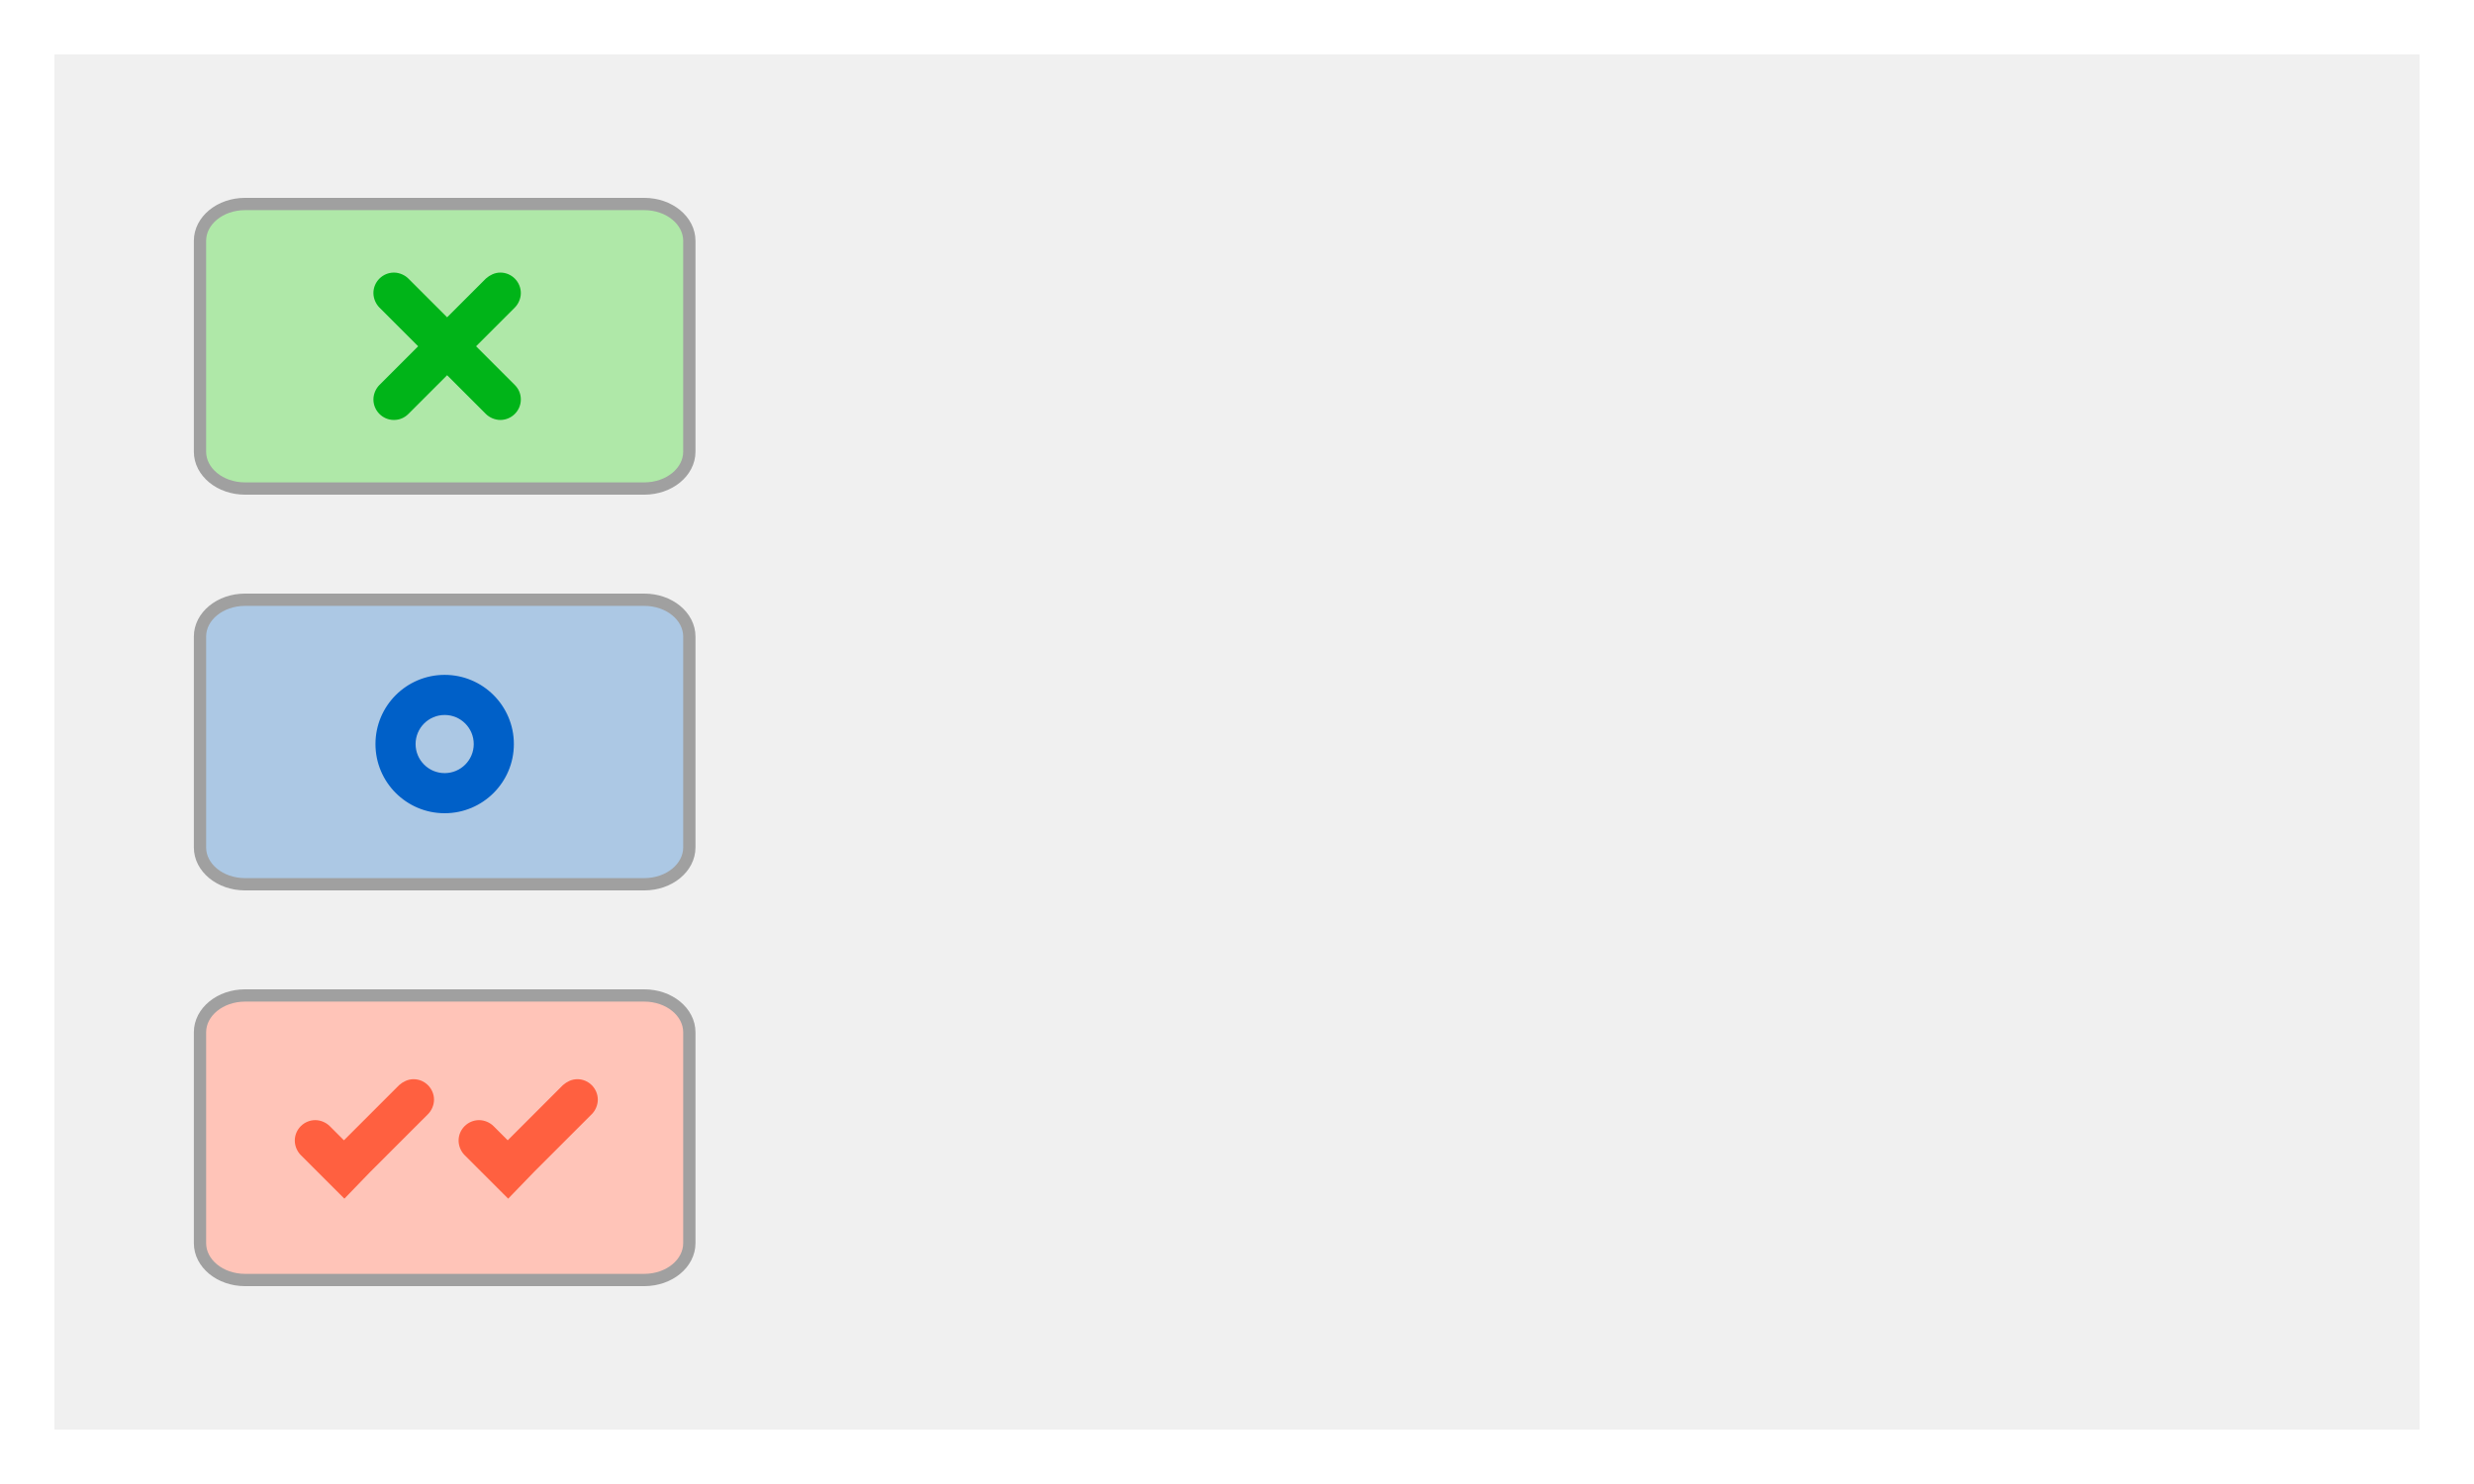
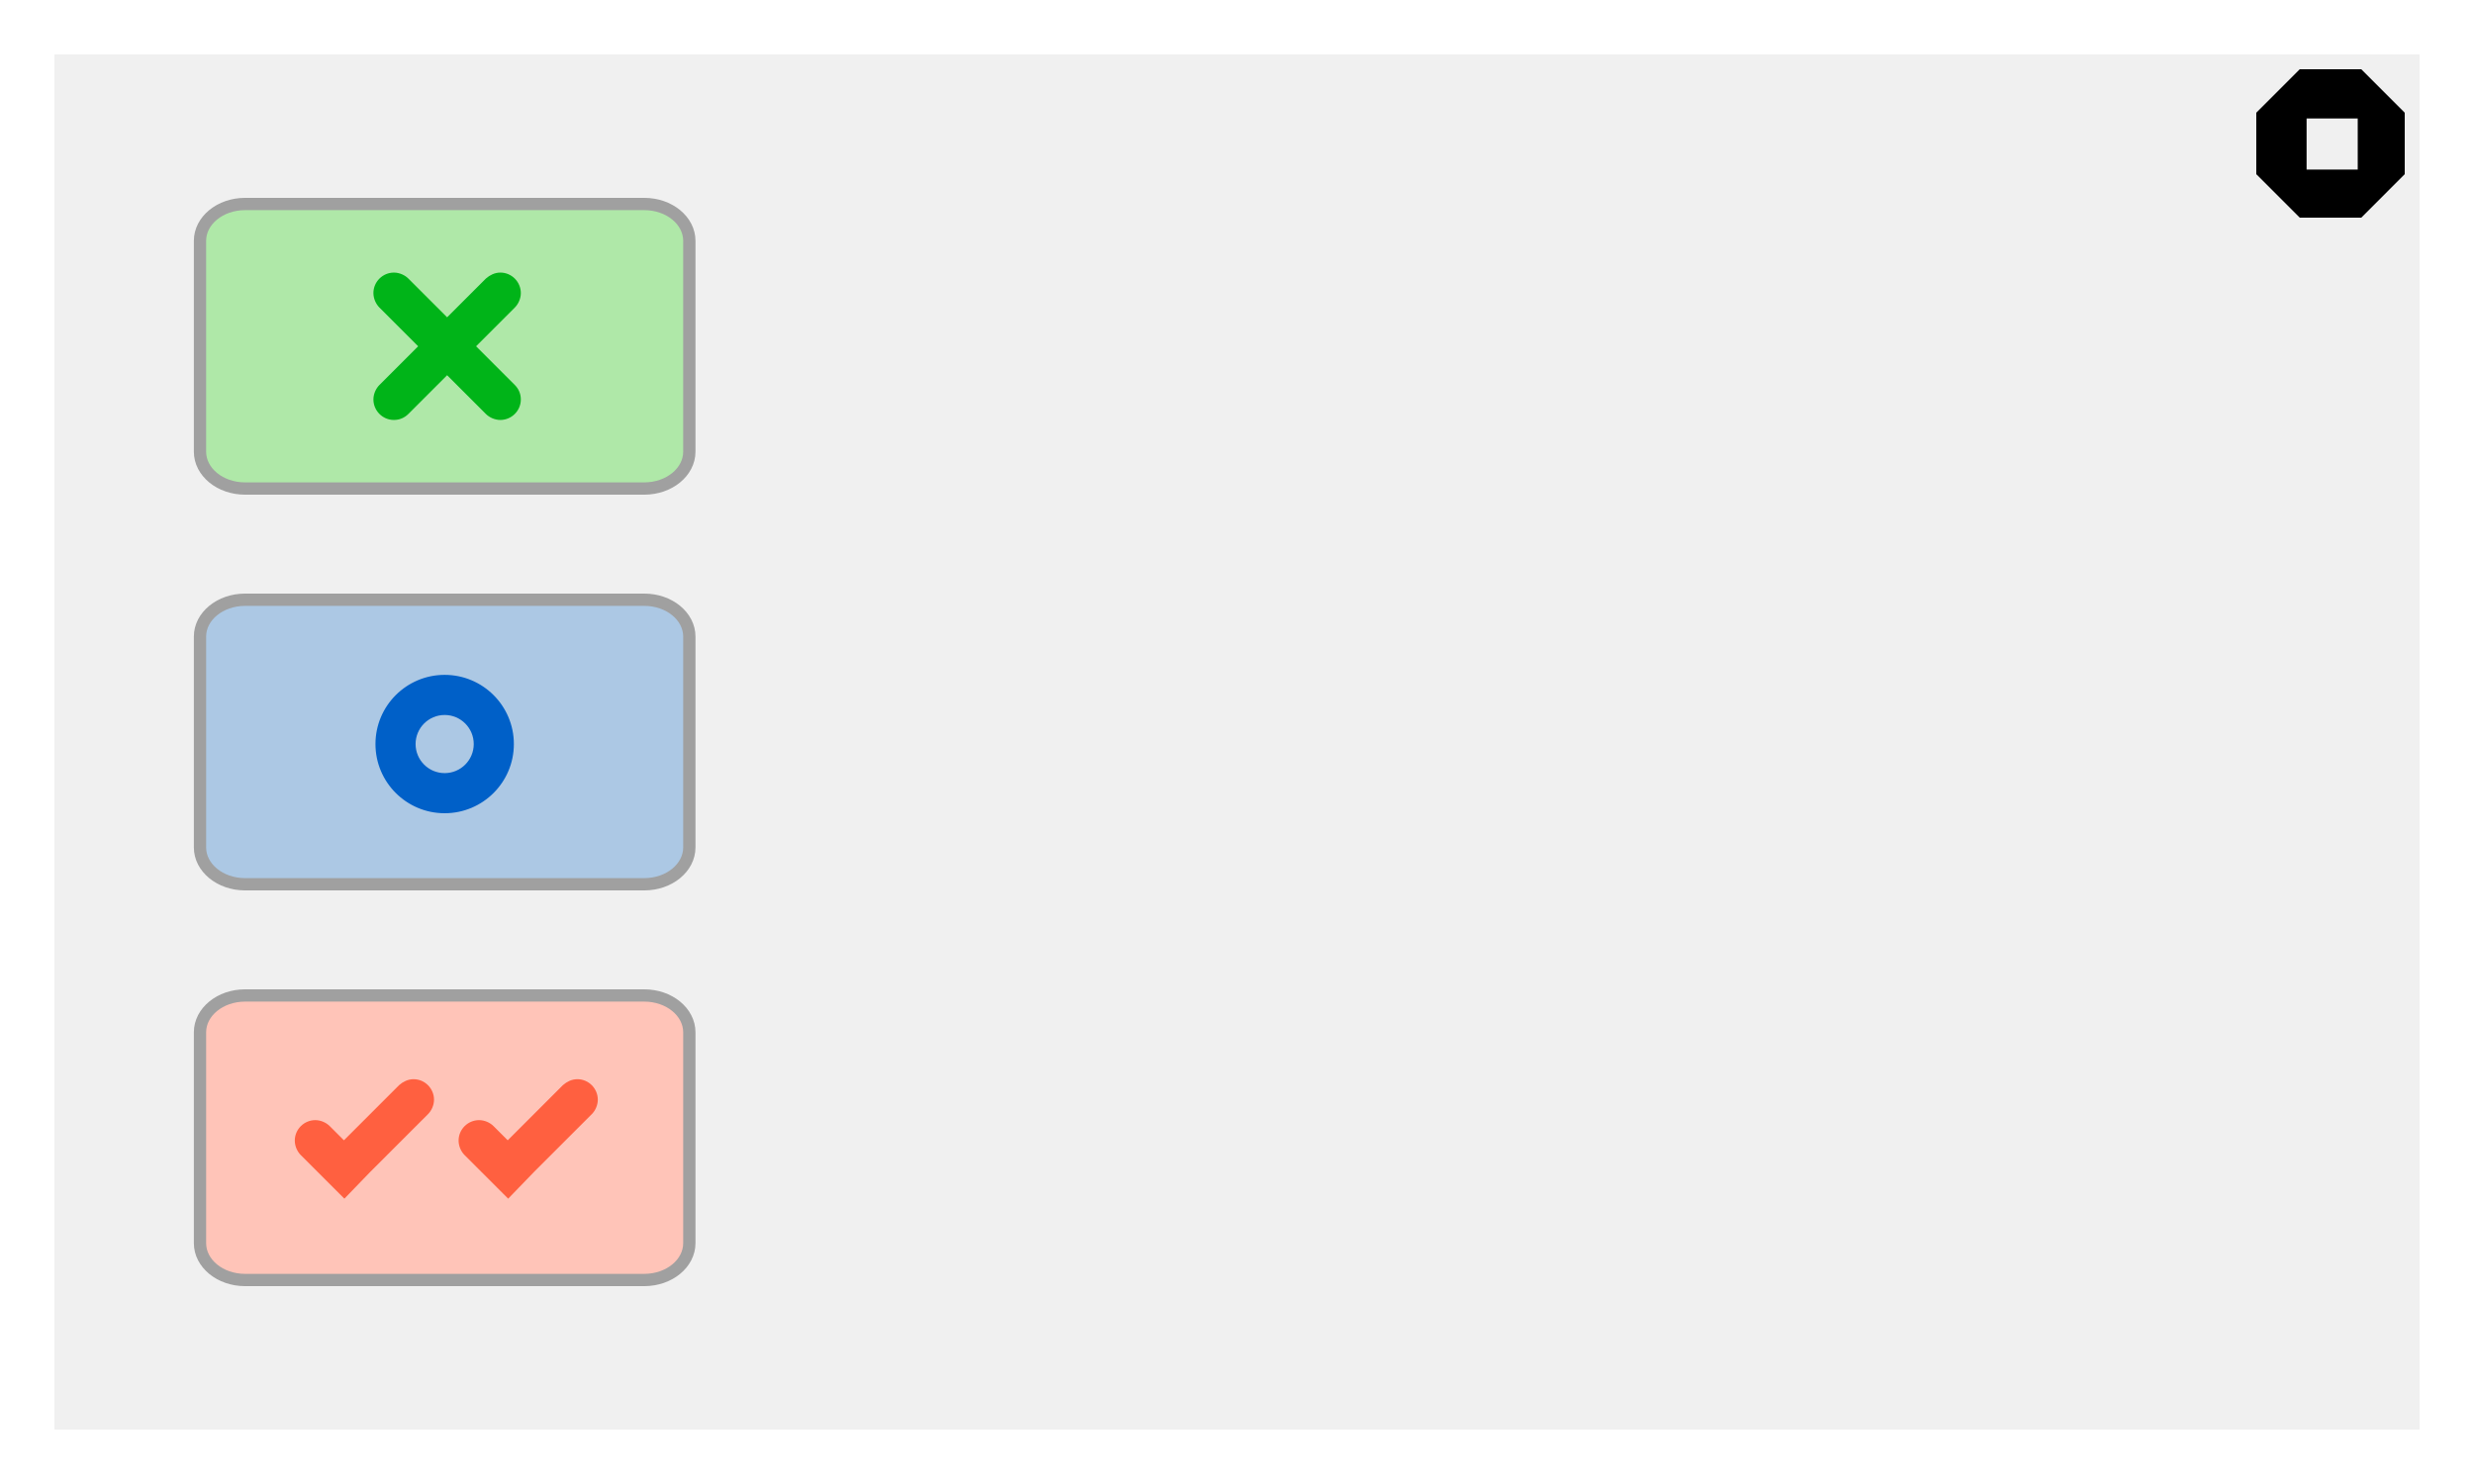
<svg xmlns="http://www.w3.org/2000/svg" version="1.0" width="125" height="75" id="svg3001">
  <defs id="defs3009" />
  <g id="g3003">
    <rect width="119.5" height="69.5" rx="11" ry="0" x="2.75" y="2.75" id="rect3005" style="fill:#f0f0f0;stroke:none" />
  </g>
  <g transform="matrix(0.1986755,0,0,0.1986755,10.04967,10.04967)" id="g3392">
    <rect width="119.5" height="69.5" rx="11" ry="9" x="2.75" y="2.75" id="rect3394" style="fill:#f0f0f0;stroke:#a0a0a0;stroke-width:6" />
  </g>
  <g transform="matrix(0.1986755,0,0,0.1986755,10.04967,30.04967)" id="g3392-0">
    <rect width="119.5" height="69.5" rx="11" ry="9" x="2.75" y="2.75" id="rect3394-9" style="fill:#f0f0f0;stroke:#a0a0a0;stroke-width:6" />
  </g>
  <g transform="matrix(0.1986755,0,0,0.1986755,10.04967,50.04967)" id="g3392-9">
    <rect width="119.5" height="69.5" rx="11" ry="9" x="2.75" y="2.75" id="rect3394-8" style="fill:#f0f0f0;stroke:#a0a0a0;stroke-width:6" />
  </g>
  <g transform="matrix(0.2068966,0,0,0.2068966,9.535853,49.74138)" id="g4176">
    <rect width="119.5" height="69.5" rx="11" ry="9" x="2.75" y="2.75" id="rect4178" style="fill:#ffc4b8;stroke:#a0a0a0;stroke-width:3" />
    <path d="m 22.5,76.1 -5.9,-5.9 -4.1,-4.1 c -0.7,-0.7 -1.2,-1.8 -1.2,-2.9 0,-2.3 1.9,-4.1 4.1,-4.1 1.1,0 2.2,0.5 2.9,1.2 l 4.1,4.1 14.1,-14.1 c 0.8,-0.7 1.8,-1.2 2.9,-1.2 2.3,0 4.1,1.9 4.1,4.1 0,1.1 -0.5,2.2 -1.2,2.9 l -14.1,14.1 -5.7,5.9 z" transform="translate(15.5,-25)" id="path4180" style="fill:#ff6040;stroke:#ff6040;stroke-width:1.8" />
    <path d="m 22.5,76.1 -5.9,-5.9 -4.1,-4.1 c -0.7,-0.7 -1.2,-1.8 -1.2,-2.9 0,-2.3 1.9,-4.1 4.1,-4.1 1.1,0 2.2,0.5 2.9,1.2 l 4.1,4.1 14.1,-14.1 c 0.8,-0.7 1.8,-1.2 2.9,-1.2 2.3,0 4.1,1.9 4.1,4.1 0,1.1 -0.5,2.2 -1.2,2.9 l -14.1,14.1 -5.7,5.9 z" transform="translate(55.5,-25)" id="path4182" style="fill:#ff6040;stroke:#ff6040;stroke-width:1.8" />
  </g>
  <g transform="matrix(0.2068966,0,0,0.2068966,9.535853,9.74138)" id="g4740">
    <rect width="119.5" height="69.5" rx="11" ry="9" x="2.75" y="2.75" id="rect4742" style="fill:#afe8a8;stroke:#a0a0a0;stroke-width:3" />
    <path d="m 33.4,62.5 10.1,10.1 c 0.8,0.8 1.2,1.8 1.2,2.9 0,2.3 -1.9,4.1 -4.1,4.1 -1.1,0 -2.2,-0.5 -2.9,-1.2 L 27.6,68.3 17.5,78.4 c -0.8,0.8 -1.8,1.2 -2.9,1.2 -2.3,0 -4.1,-1.9 -4.1,-4.1 0,-1.1 0.5,-2.2 1.2,-2.9 L 21.8,62.5 11.7,52.4 c -0.7,-0.7 -1.2,-1.8 -1.2,-2.9 0,-2.3 1.9,-4.1 4.1,-4.1 1.1,0 2.2,0.5 2.9,1.2 L 27.6,56.7 37.7,46.6 c 0.8,-0.7 1.8,-1.2 2.9,-1.2 2.3,0 4.1,1.9 4.1,4.1 0,1.1 -0.5,2.2 -1.2,2.9 L 33.4,62.5 z" transform="translate(35.5,-25)" id="path4744" style="fill:#00b418;stroke:#00b418;stroke-width:1.8" />
  </g>
  <g transform="matrix(0.2068966,0,0,0.2068966,9.535853,29.74138)" id="g4014">
    <rect width="119.5" height="69.5" rx="11" ry="9" x="2.75" y="2.75" id="rect4016" style="fill:#acc8e4;stroke:#a0a0a0;stroke-width:3" />
    <circle cx="62.5" cy="38" r="16" id="circle4018" style="fill:#0060c8;stroke:#0060c8;stroke-width:1.8" />
    <circle cx="62.5" cy="38" r="8" id="circle4020" style="fill:#acc8e4;stroke:#0060c8;stroke-width:1.8" />
  </g>
+   <g transform="matrix(0.1666778,0,0,0.1666778,113.1663,2.666111)" id="activity-stop" style="fill:#000000;fill-opacity:1;stroke:none;display:block">
+     <path d="M 36.822,5 H 18.181 L 5.002,18.182 V 36.82 L 18.181,50 H 36.823 L 49.999,36.82 V 18.182 L 36.822,5 z M 35.75,35.414 h -15.5 v -15.5 h 15.5 v 15.5 z" id="path3082" style="fill:#000000;fill-opacity:1;stroke:none;display:inline" />
+   </g>
</svg>
